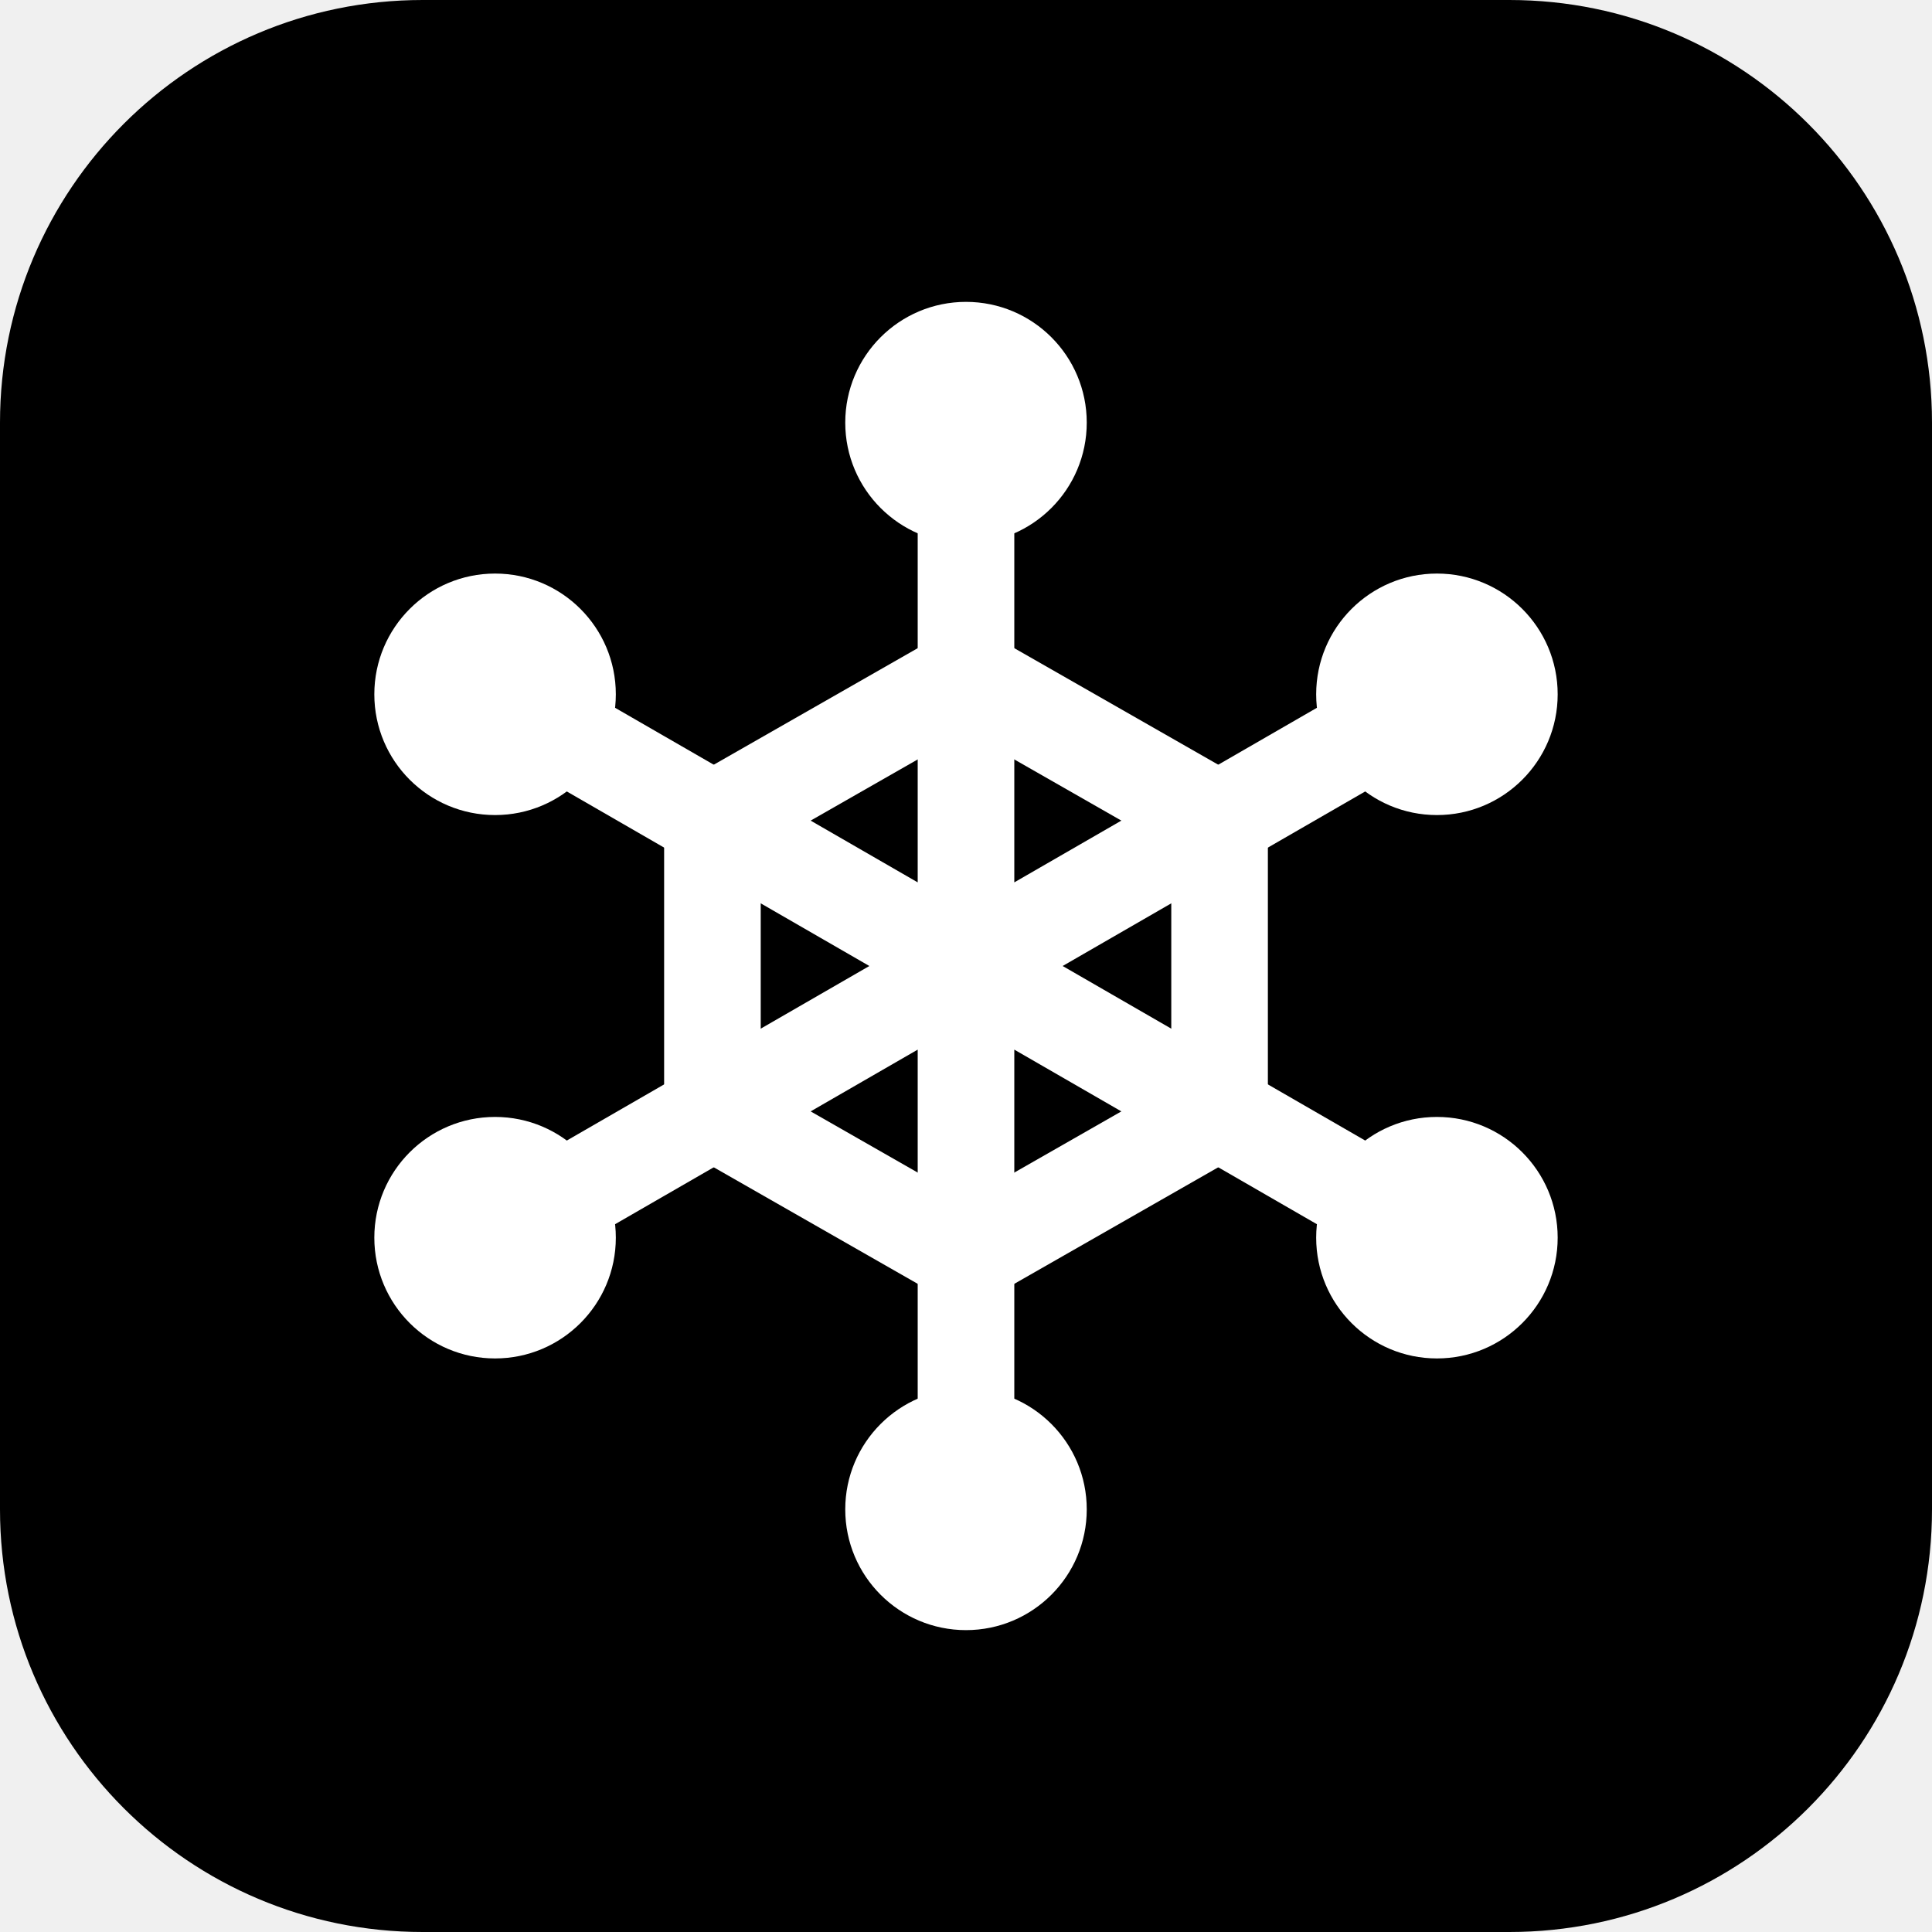
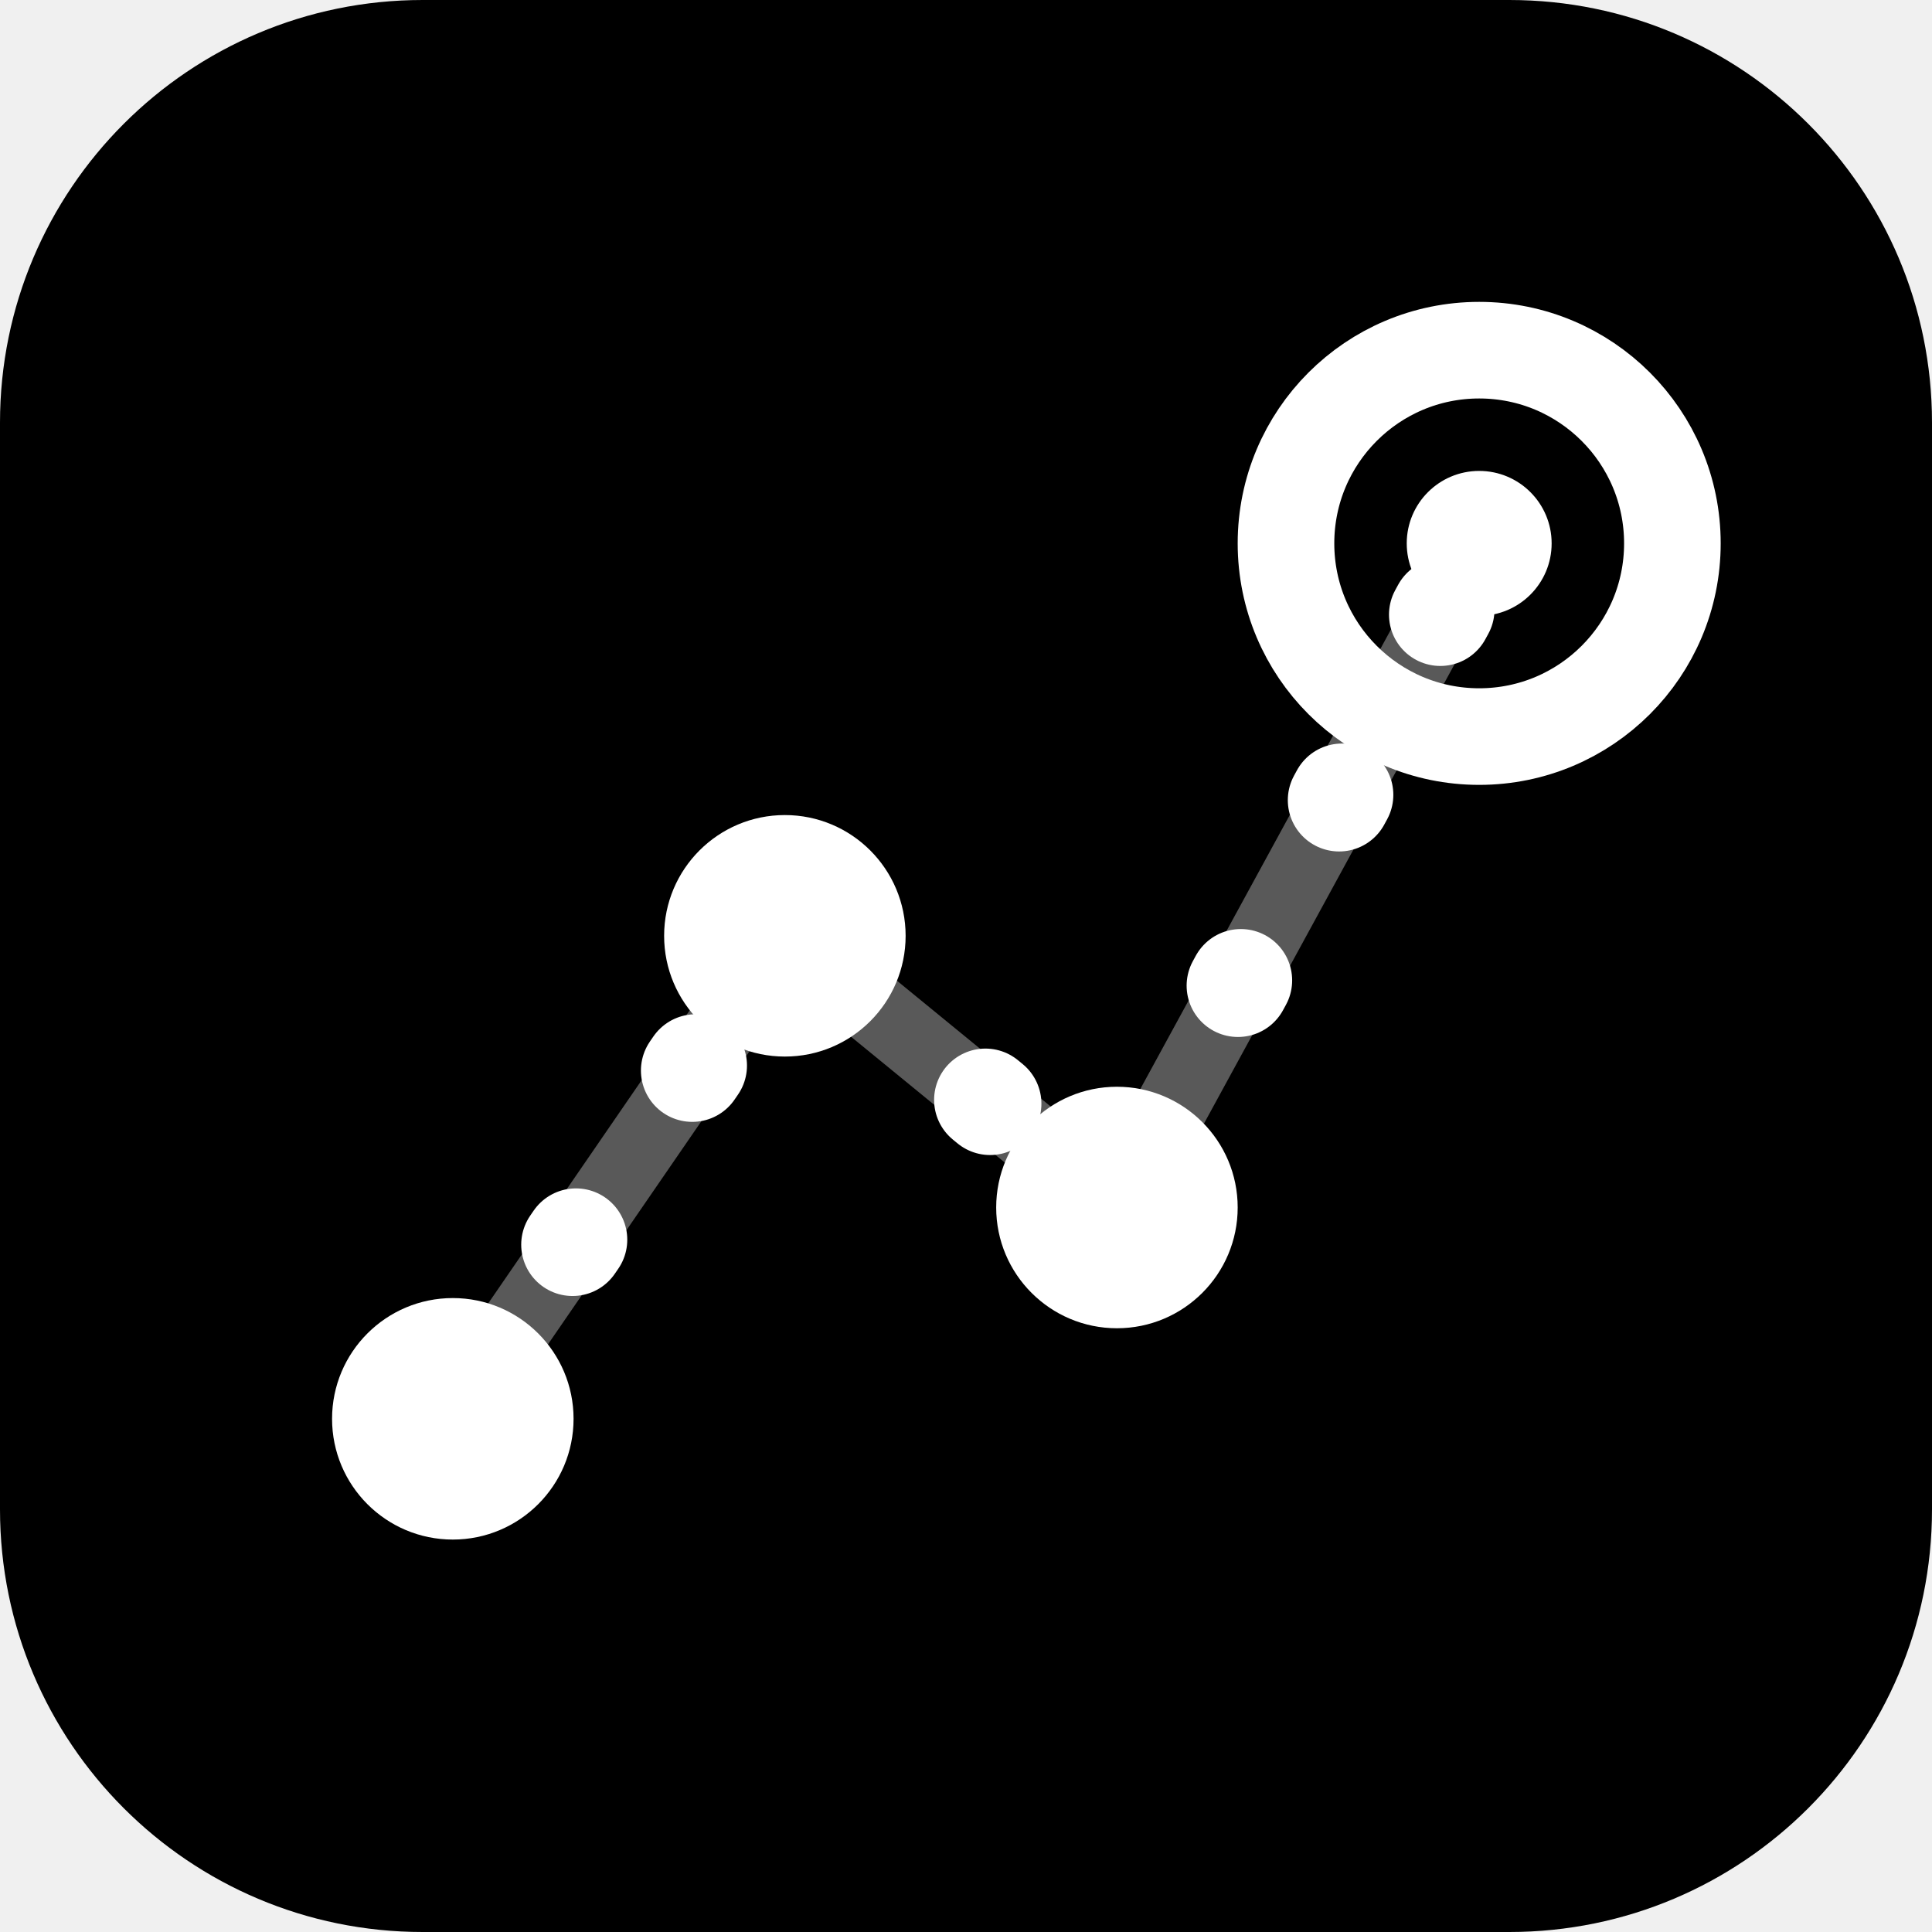
<svg xmlns="http://www.w3.org/2000/svg" viewBox="0 0 32 32">
  <rect width="32" height="32" rx="7" fill="#000" />
-   <g stroke="#fff" stroke-width="1.6" fill="none" stroke-linecap="round">
-     <path d="M16 7v18M8.2 11.5l15.6 9M8.2 20.5l15.6-9" />
-     <path d="M16 11.2l4.2 2.4v4.8L16 20.8l-4.2-2.4v-4.8z" />
-   </g>
-   <g fill="#fff">
-     <circle cx="16" cy="7" r="2" />
-     <circle cx="16" cy="25" r="2" />
-     <circle cx="8.2" cy="11.5" r="2" />
-     <circle cx="23.8" cy="20.5" r="2" />
-     <circle cx="8.2" cy="20.5" r="2" />
-     <circle cx="23.8" cy="11.5" r="2" />
-   </g>
+   <path d="M7.5 23.5 13 15.5l5.5 4.5 6-11" fill="none" stroke="#fff" stroke-width="1.7" stroke-linecap="round" stroke-linejoin="round" stroke-dasharray="0.1 3.4" />
+   <path d="M7.5 23.5 13 15.5l5.5 4.5 6-11" fill="none" stroke="#fff" stroke-opacity=".35" stroke-width="1.2" stroke-linecap="round" stroke-linejoin="round" />
+   <circle cx="7.5" cy="23.5" r="2" fill="#fff" />
+   <circle cx="13" cy="15.5" r="2" fill="#fff" />
+   <circle cx="18.5" cy="20" r="2" fill="#fff" />
+   <circle cx="24.5" cy="9" r="3.2" fill="none" stroke="#fff" stroke-width="1.6" />
+   <circle cx="24.5" cy="9" r="1.2" fill="#fff" />
</svg>
